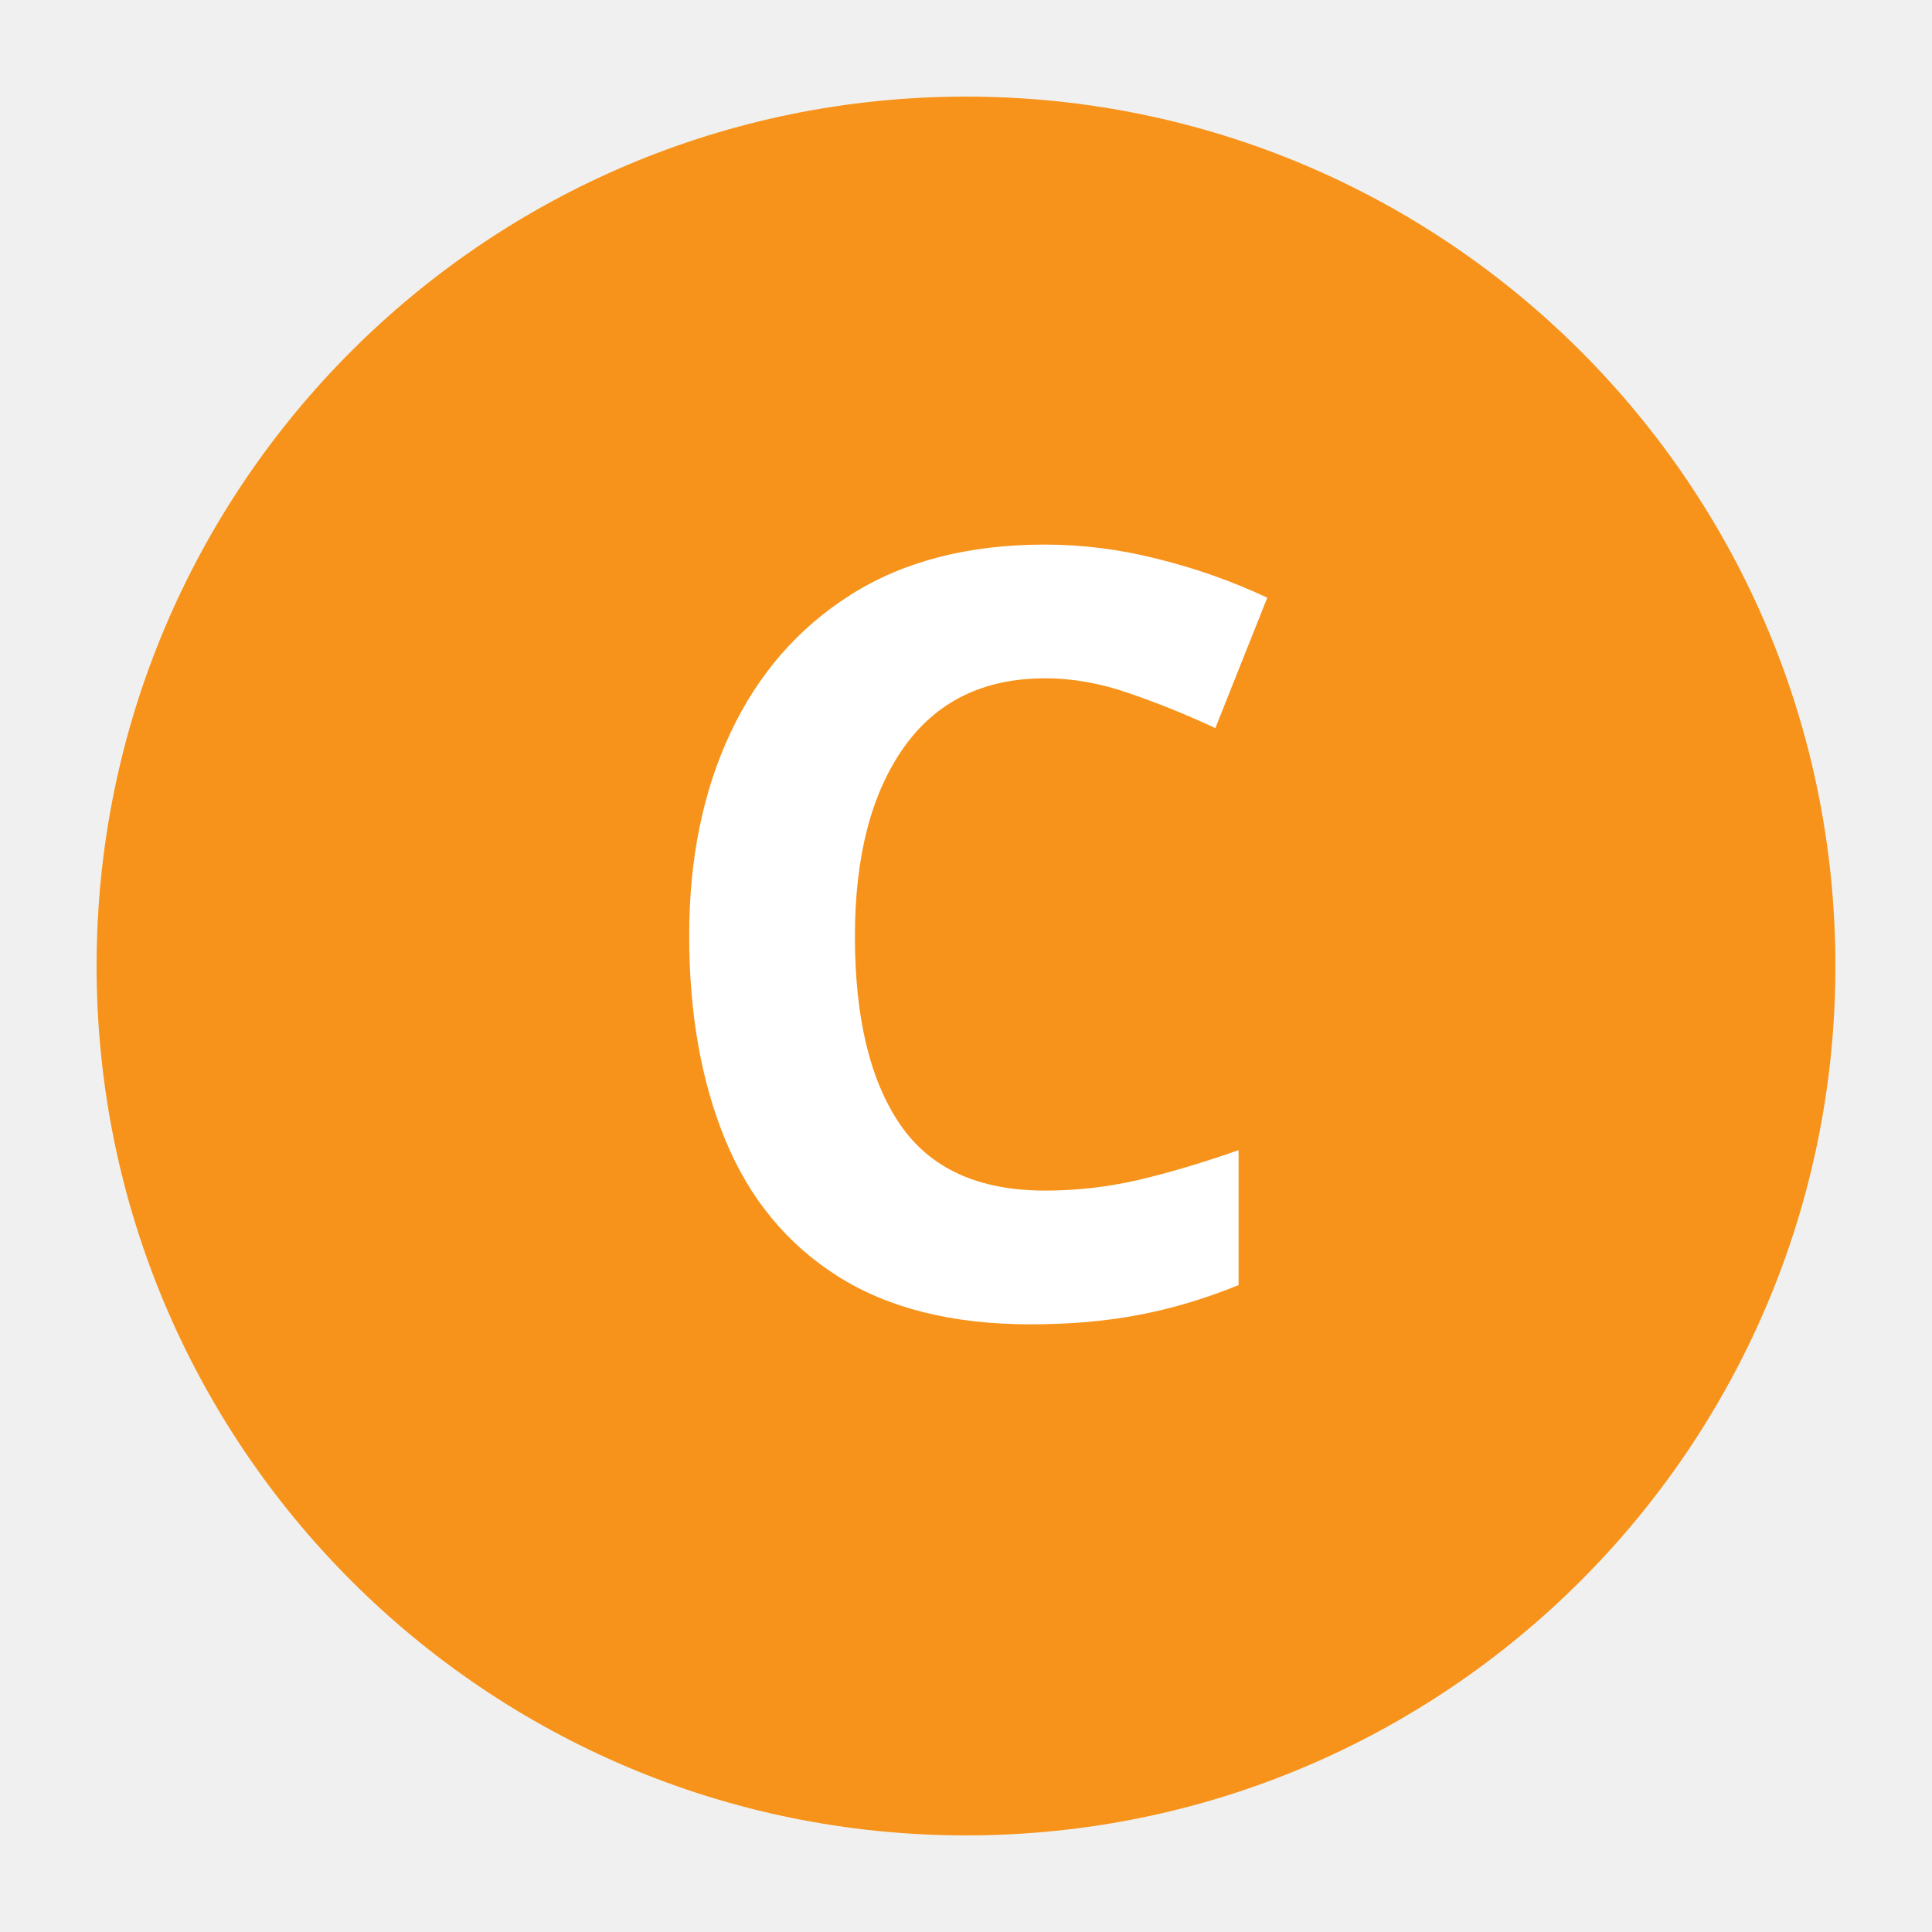
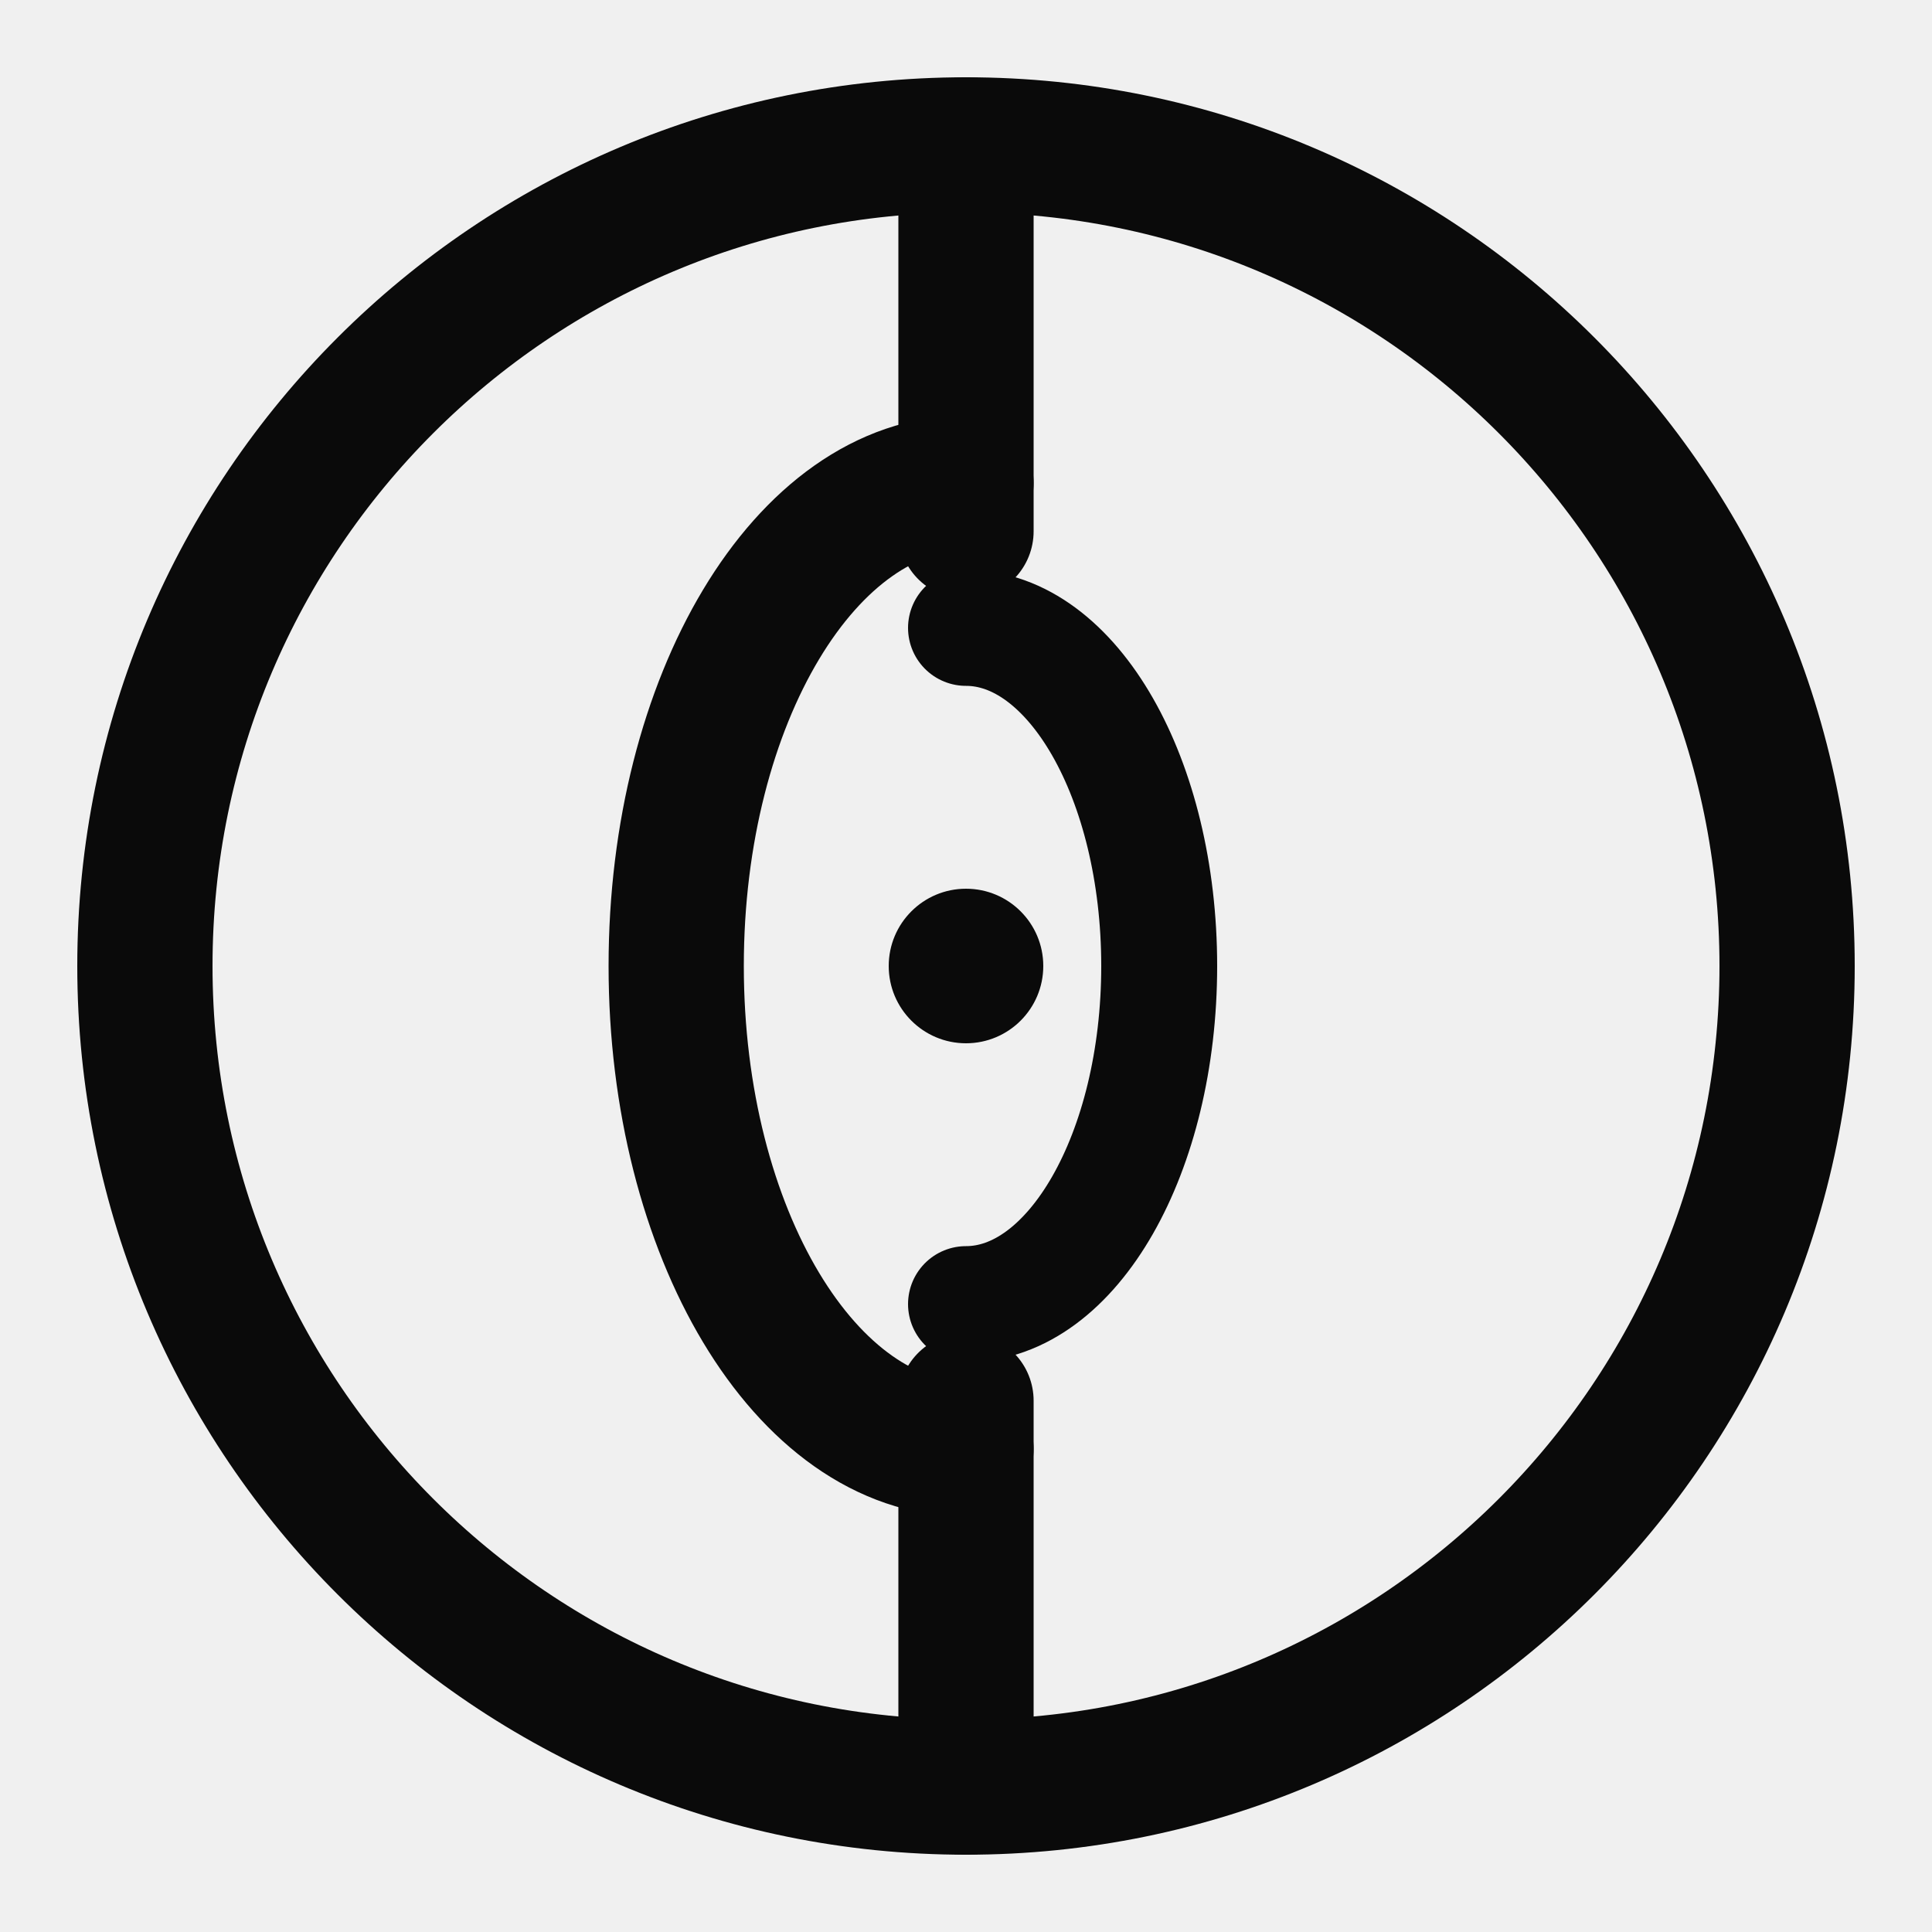
- <svg xmlns="http://www.w3.org/2000/svg" width="100" height="100" viewBox="0 0 100 100">
-   <circle cx="50" cy="50" r="45" fill="#F7931A" />
-   <text x="50" y="68" font-family="Arial Black, sans-serif" font-size="55" font-weight="900" text-anchor="middle" fill="white">C</text>
+ <svg xmlns="http://www.w3.org/2000/svg" width="200" height="200" viewBox="0 0 200 200">
+   <circle cx="100" cy="100" r="85" stroke="#0A0A0A" stroke-width="14" fill="none" />
+   <path d="M 100 50         A 30 50 0 0 0 100 150" stroke="#0A0A0A" stroke-width="14" fill="none" stroke-linecap="round" />
+   <path d="M 100 65         A 20 35 0 0 1 100 135" stroke="#0A0A0A" stroke-width="12" fill="none" stroke-linecap="round" />
+   <line x1="100" y1="15" x2="100" y2="55" stroke="#0A0A0A" stroke-width="14" stroke-linecap="round" />
+   <line x1="100" y1="145" x2="100" y2="185" stroke="#0A0A0A" stroke-width="14" stroke-linecap="round" />
+   <circle cx="100" cy="100" r="8" fill="#0A0A0A" />
</svg>
